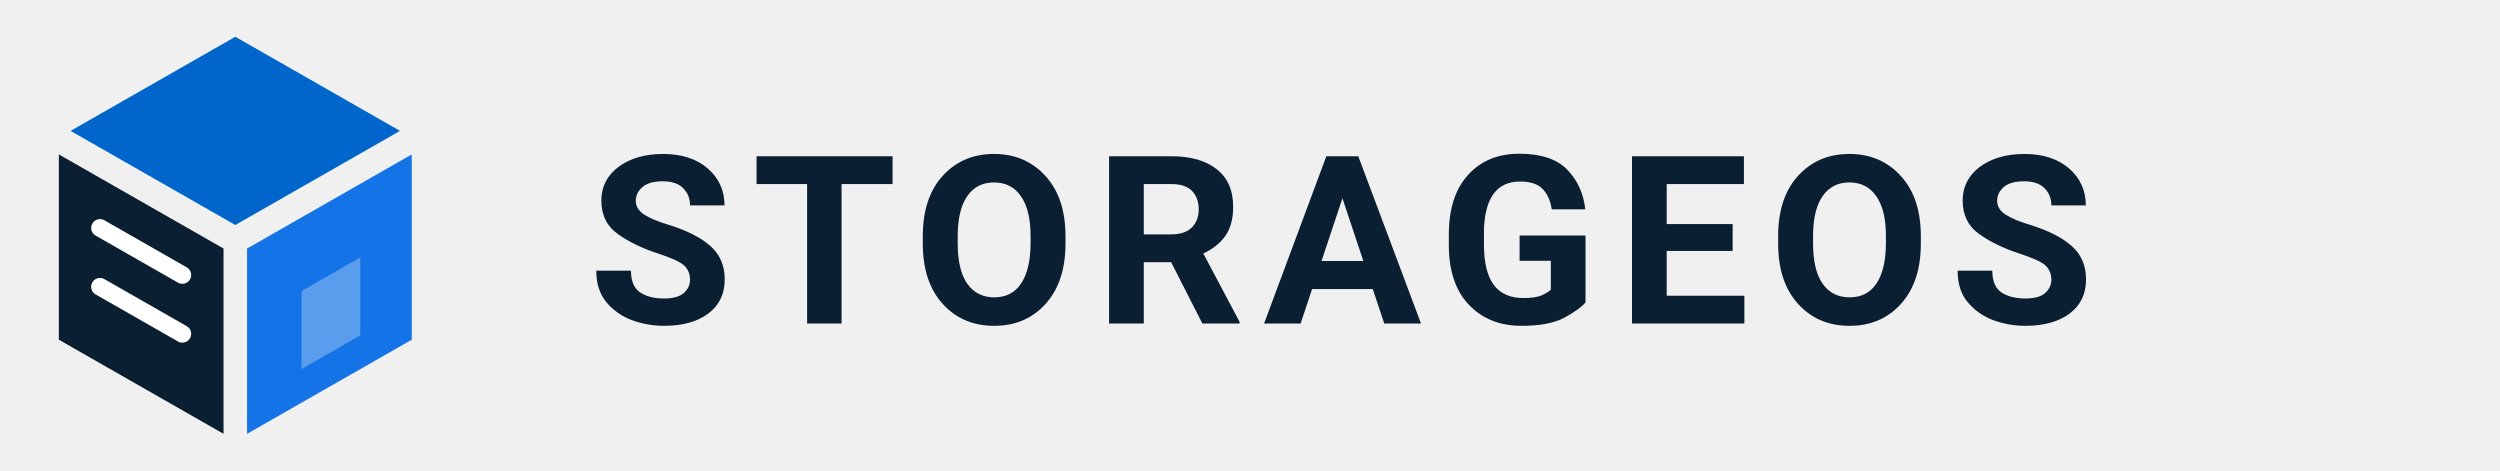
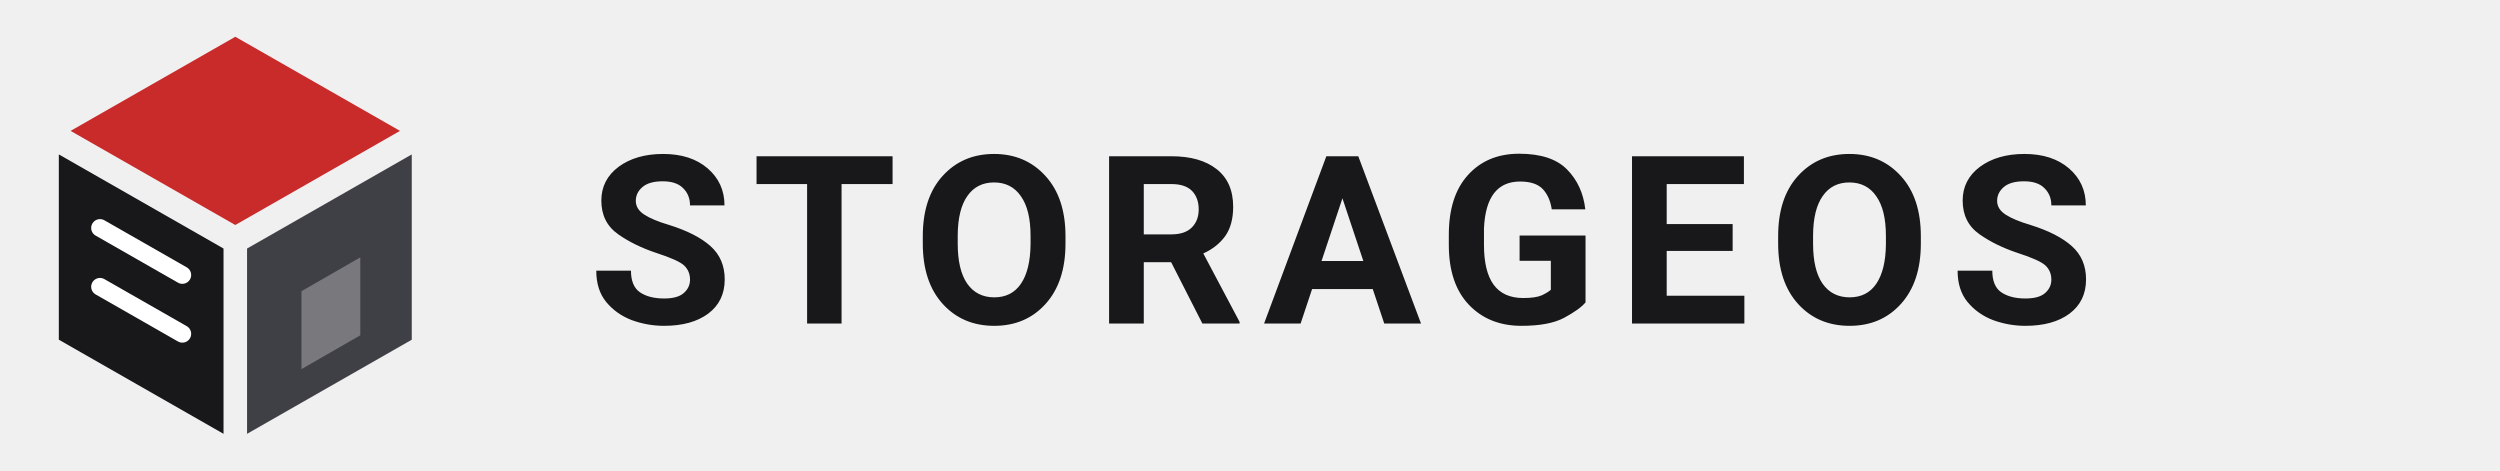
<svg xmlns="http://www.w3.org/2000/svg" viewBox="0 0 170 32" fill="none">
  <g transform="translate(0, 0)">
-     <path d="M16 2.5L27.2 8.9L16 15.3L4.8 8.9L16 2.5Z" fill="#0066CC" />
-     <path d="M4 10.5L15.2 16.9V29.5L4 23.1V10.5Z" fill="#0B1F33" />
+     <path d="M16 2.5L27.2 8.9L16 15.3L4.8 8.9L16 2.5Z" fill="#C92A2A" />
+     <path d="M4 10.5L15.2 16.9V29.5L4 23.1V10.5Z" fill="#18181B" />
    <path d="M6.8 15.5L12.4 18.7" stroke="#FFFFFF" stroke-width="1.2" stroke-linecap="round" />
    <path d="M6.8 19.5L12.4 22.7" stroke="#FFFFFF" stroke-width="1.2" stroke-linecap="round" />
-     <path d="M16.8 16.9L28 10.5V23.1L16.8 29.5V16.9Z" fill="#1473E6" />
+     <path d="M16.8 16.9L28 10.5V23.1L16.8 29.5V16.9Z" fill="#3F3F46" />
    <path d="M20.5 19.8L24.5 17.5V22.8L20.5 25.1V19.8Z" fill="#FFFFFF" fill-opacity="0.3" />
  </g>
-   <text x="40" y="22" font-family="'Plus Jakarta Sans', -apple-system, BlinkMacSystemFont, 'Segoe UI', Roboto, sans-serif" font-size="16" font-weight="600" letter-spacing="0.08em" fill="#0B1F33">STORAGEOS</text>
+   <text x="40" y="22" font-family="'Plus Jakarta Sans', -apple-system, BlinkMacSystemFont, 'Segoe UI', Roboto, sans-serif" font-size="16" font-weight="600" letter-spacing="0.08em" fill="#18181B">STORAGEOS</text>
</svg>
